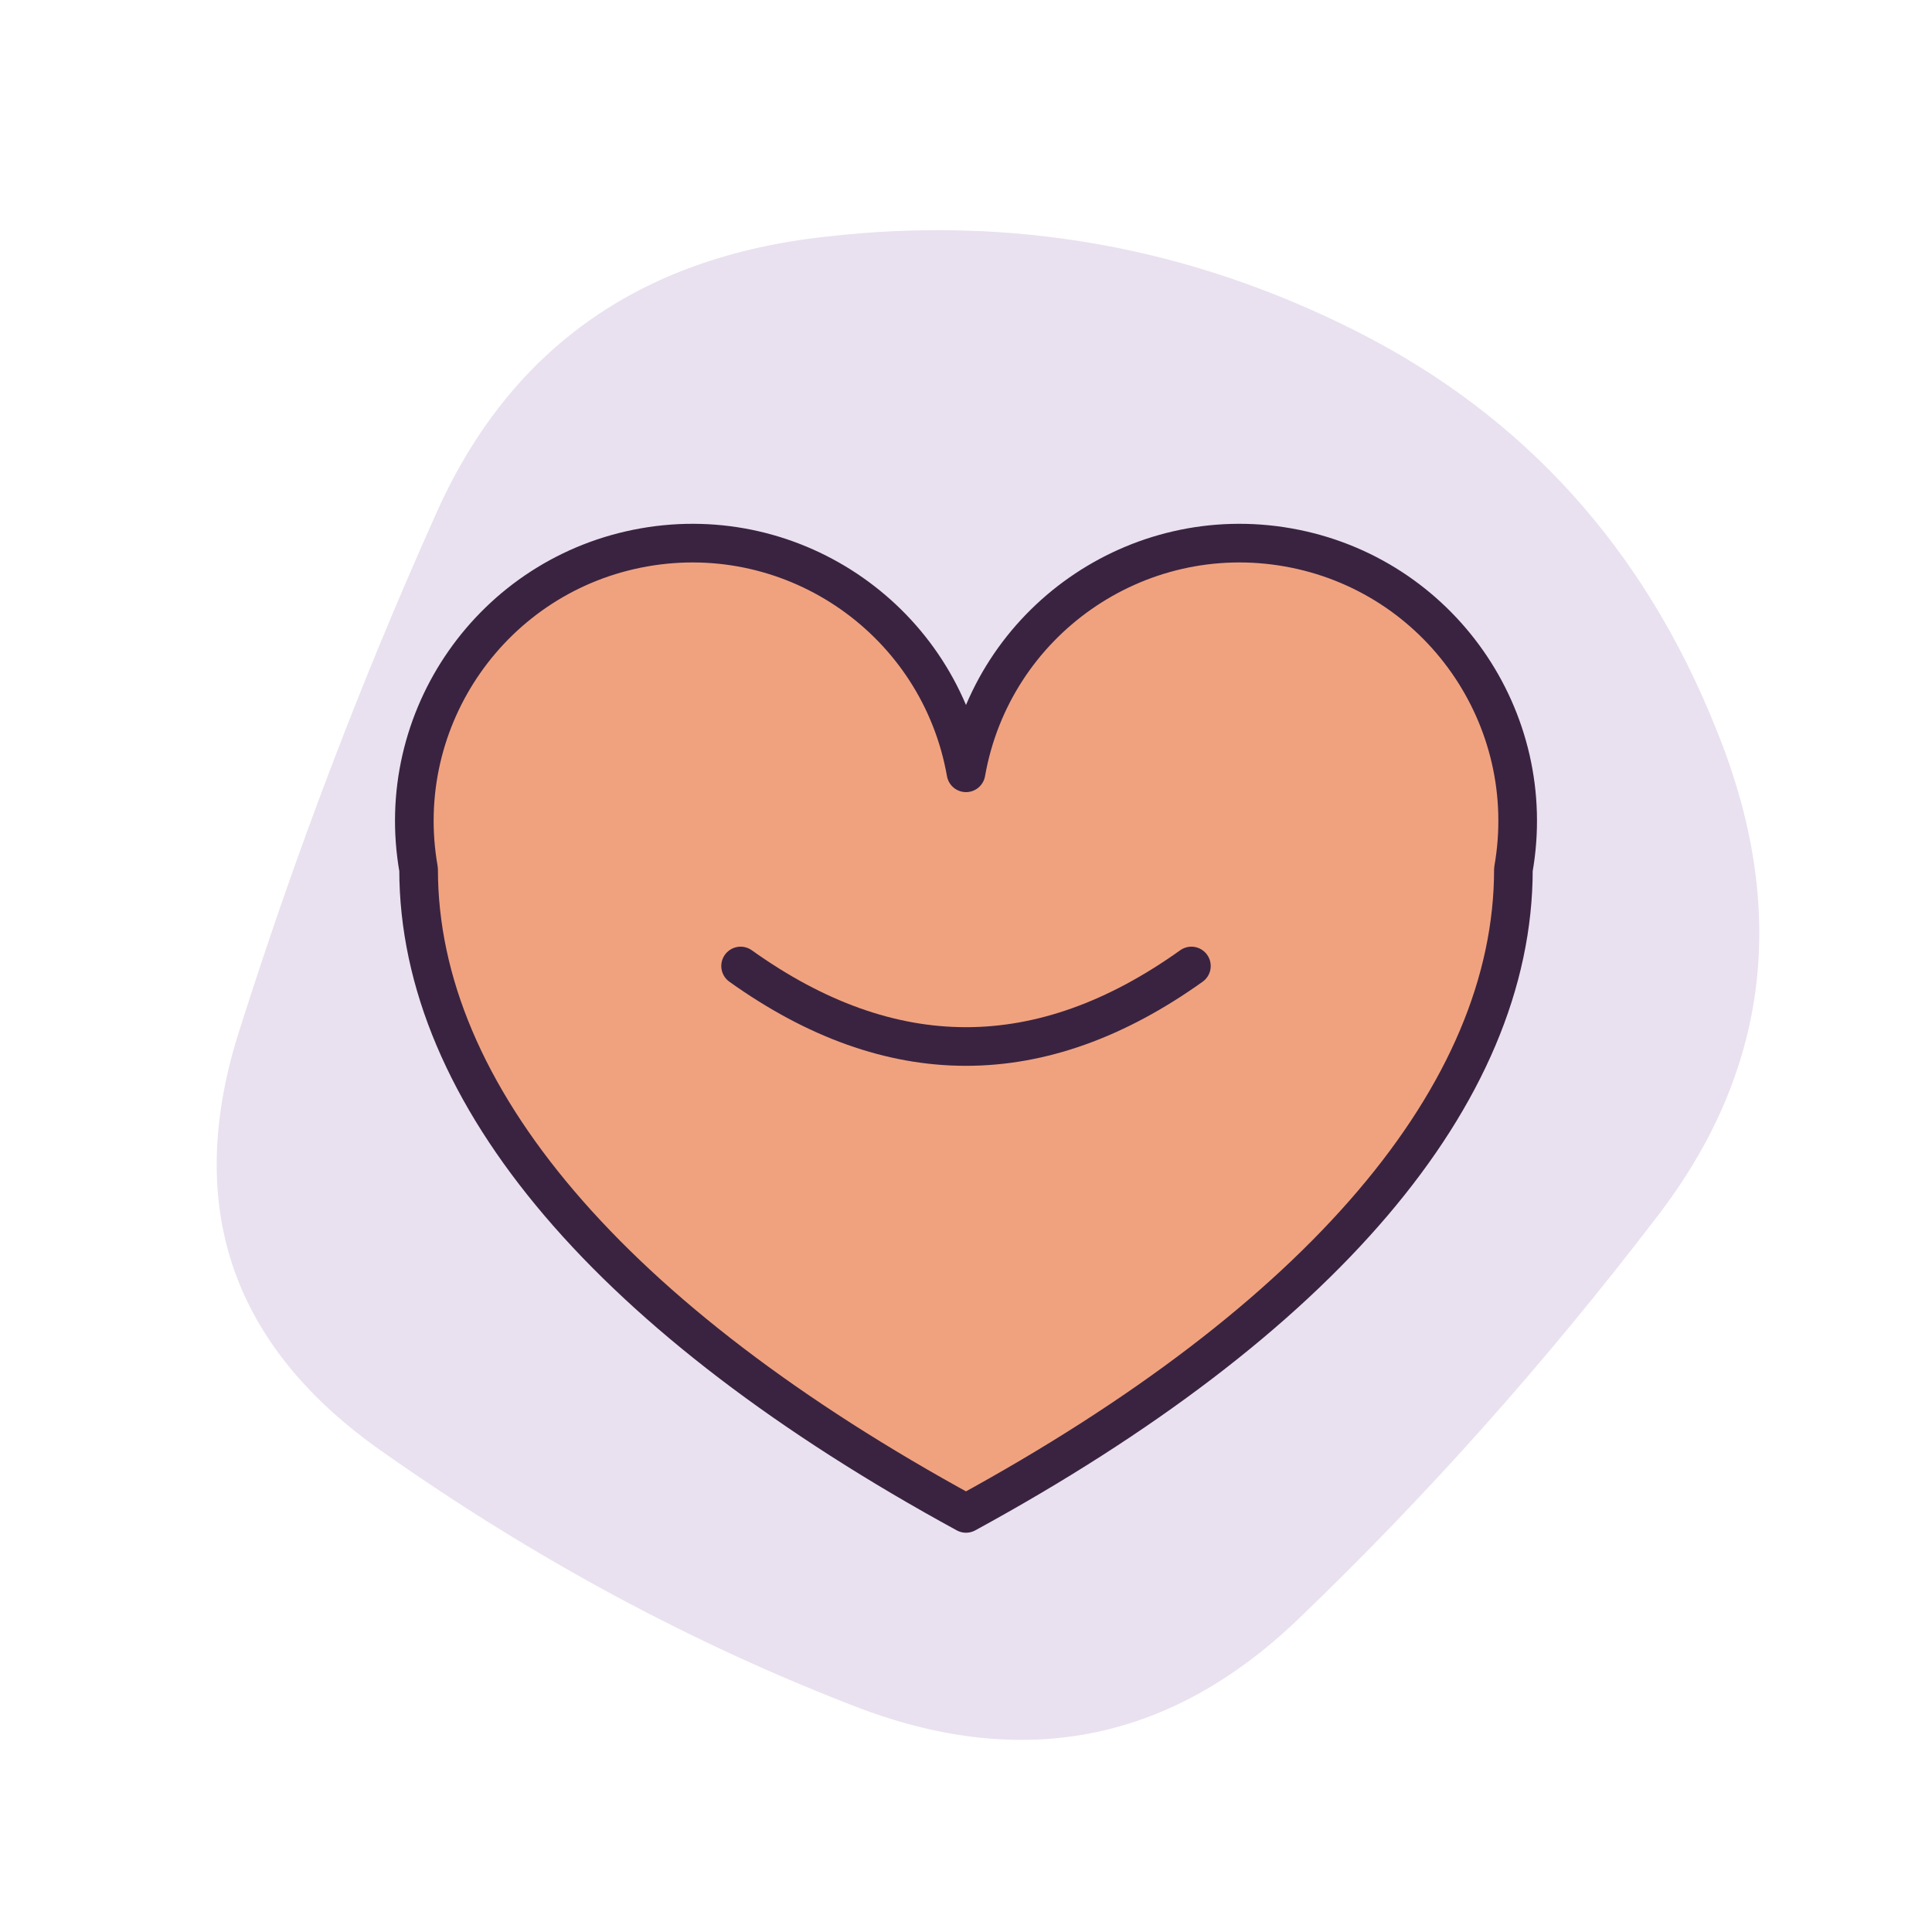
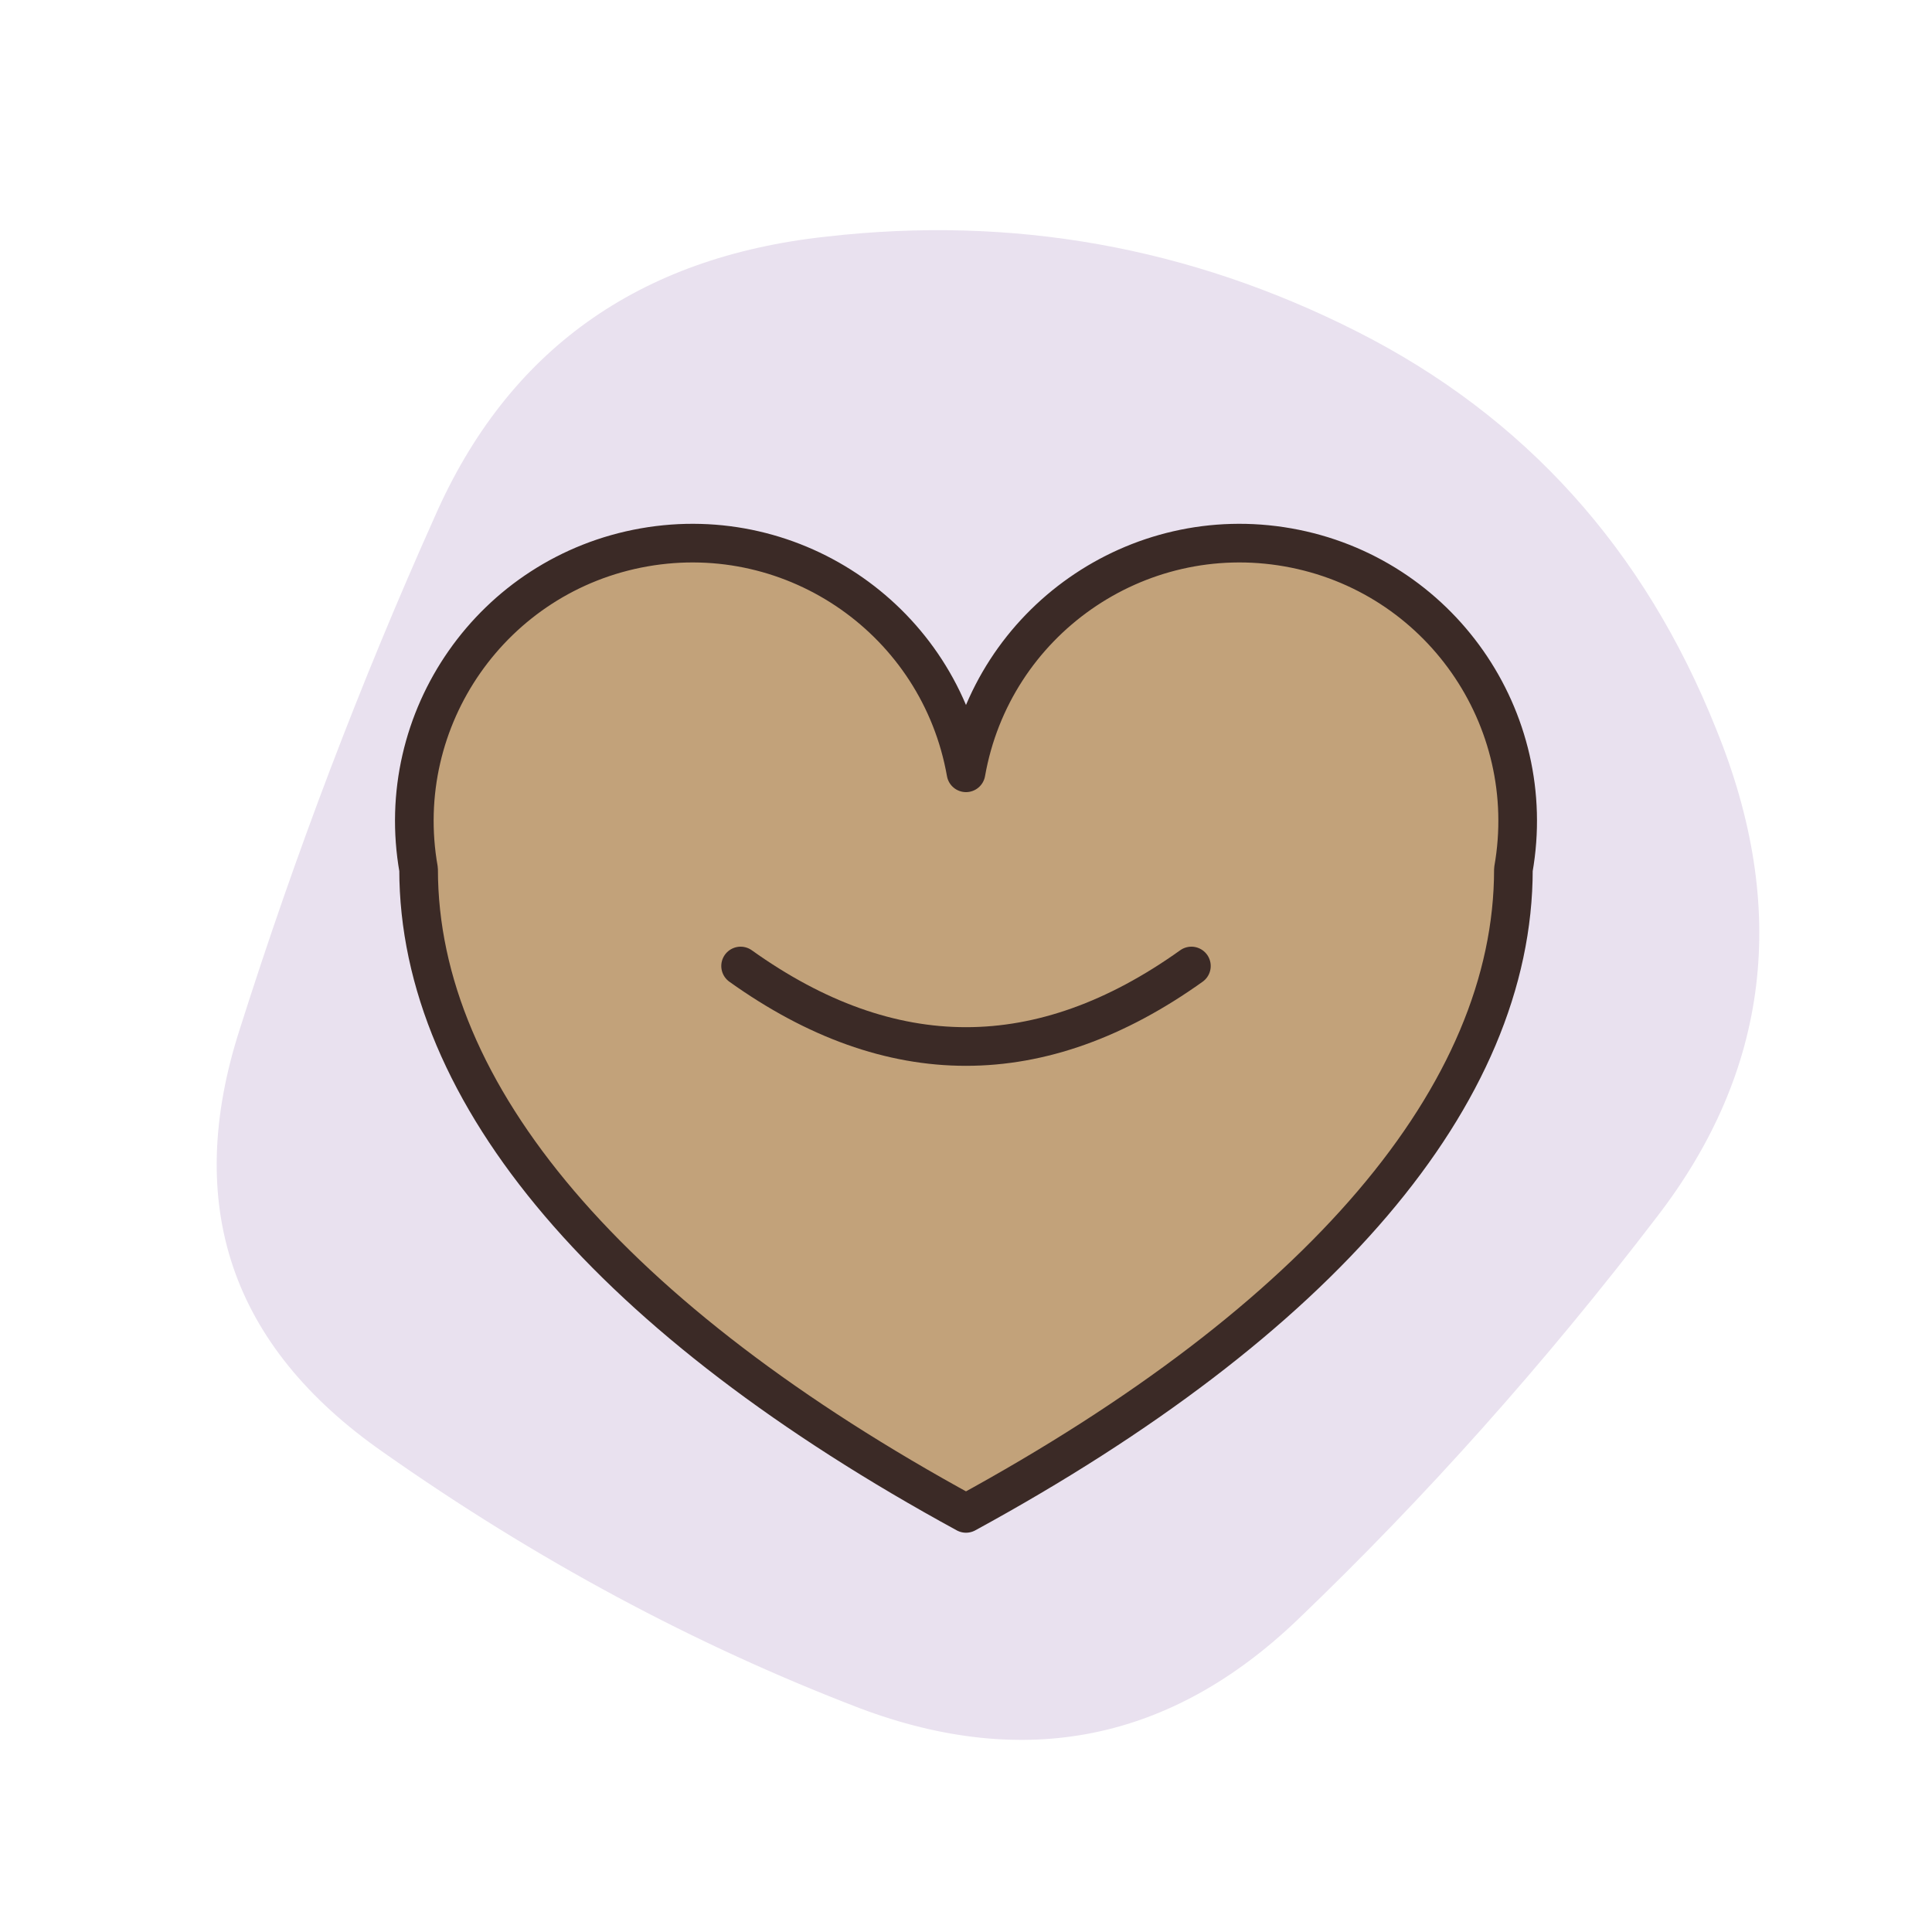
<svg xmlns="http://www.w3.org/2000/svg" viewBox="0 0 120 120" aria-hidden="true">
  <path d="M106.6,45.3 Q113.4,62.0 102.9,75.6 Q92.5,89.2 80.6,100.6 Q68.8,111.9 53.4,106.1 Q38.0,100.2 23.8,90.2 Q9.6,80.3 14.9,63.9 Q20.1,47.5 27.0,32.1 Q33.8,16.6 51.3,14.7 Q68.7,12.7 84.3,20.6 Q99.9,28.5 106.6,45.3Z" fill="#e9e1ef" opacity="1" />
-   <path d="M60 94c-22-12-34-26-34-40a16 16 0 0 1 34-6 16 16 0 0 1 34 6c0 14-12 28-34 40z" fill="#f0a27f" stroke="#3a2340" stroke-width="2.4" stroke-linecap="round" stroke-linejoin="round" />
-   <path d="M46 60q14 10 28 0" fill="none" stroke="#3a2340" stroke-width="2.4" stroke-linecap="round" stroke-linejoin="round" />
+   <path d="M60 94c-22-12-34-26-34-40a16 16 0 0 1 34-6 16 16 0 0 1 34 6c0 14-12 28-34 40z" fill="#C2A27A" stroke="#3B2A26" stroke-width="2.4" stroke-linecap="round" stroke-linejoin="round" />
+   <path d="M46 60q14 10 28 0" fill="none" stroke="#3B2A26" stroke-width="2.4" stroke-linecap="round" stroke-linejoin="round" />
</svg>
